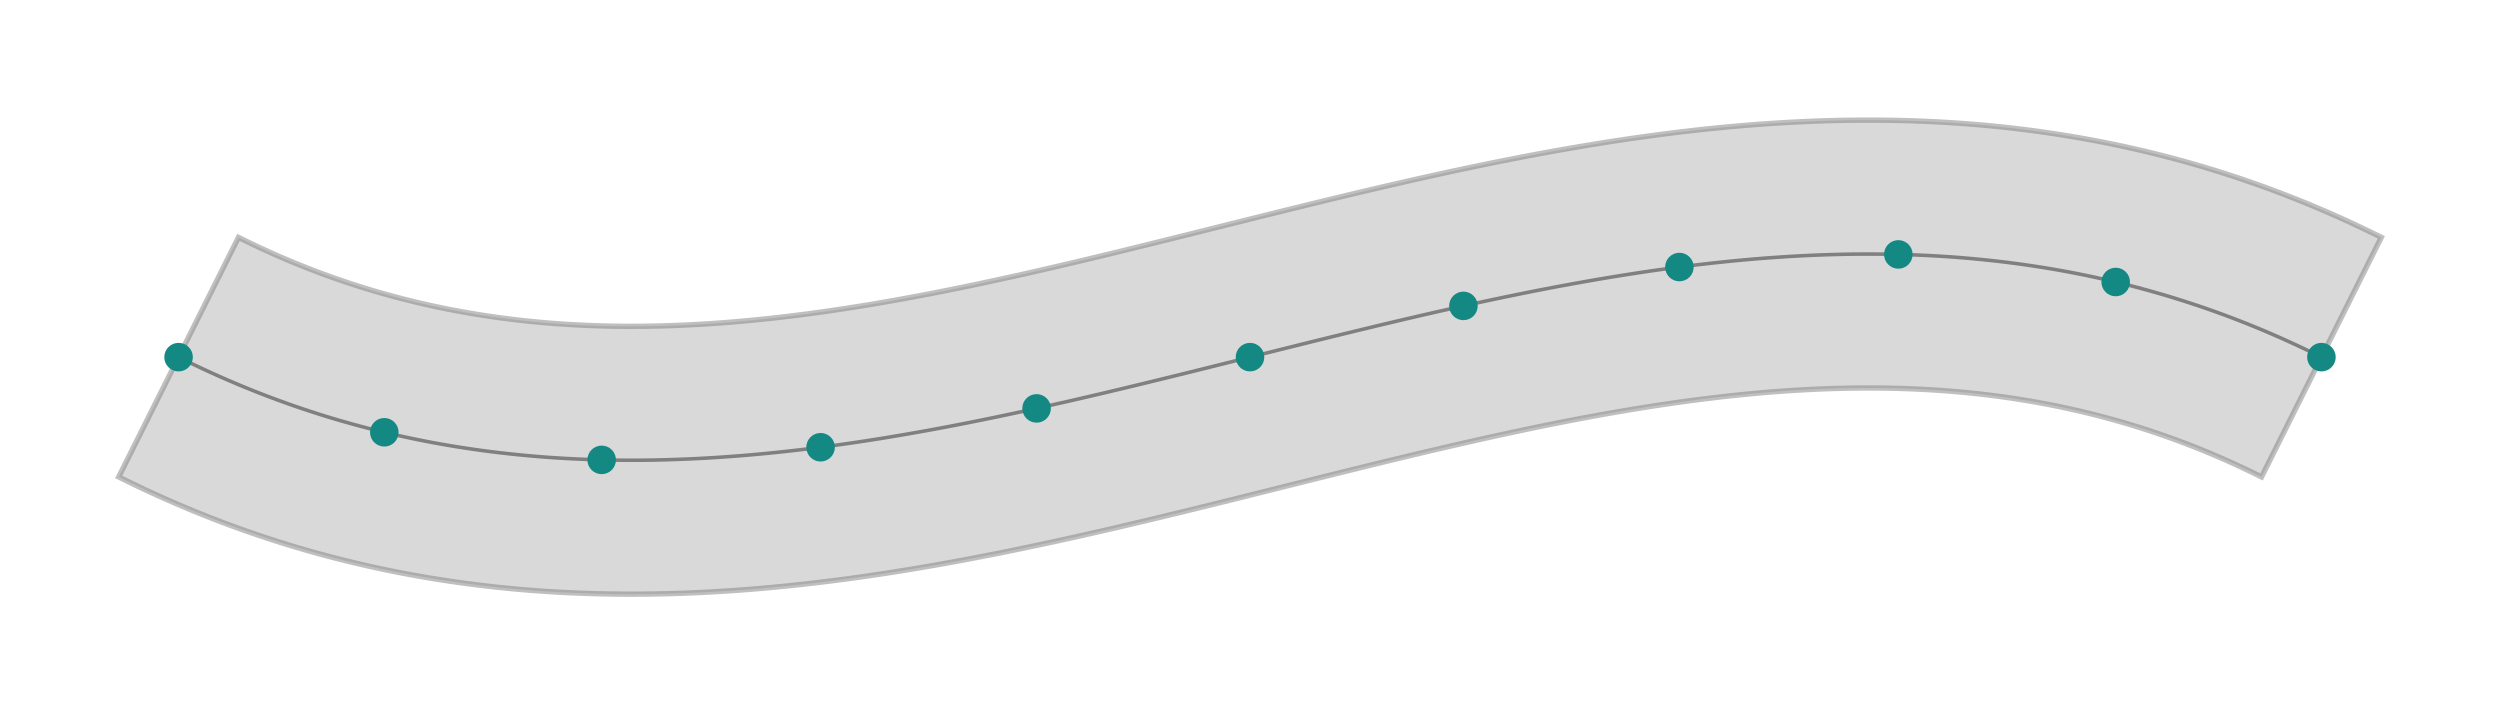
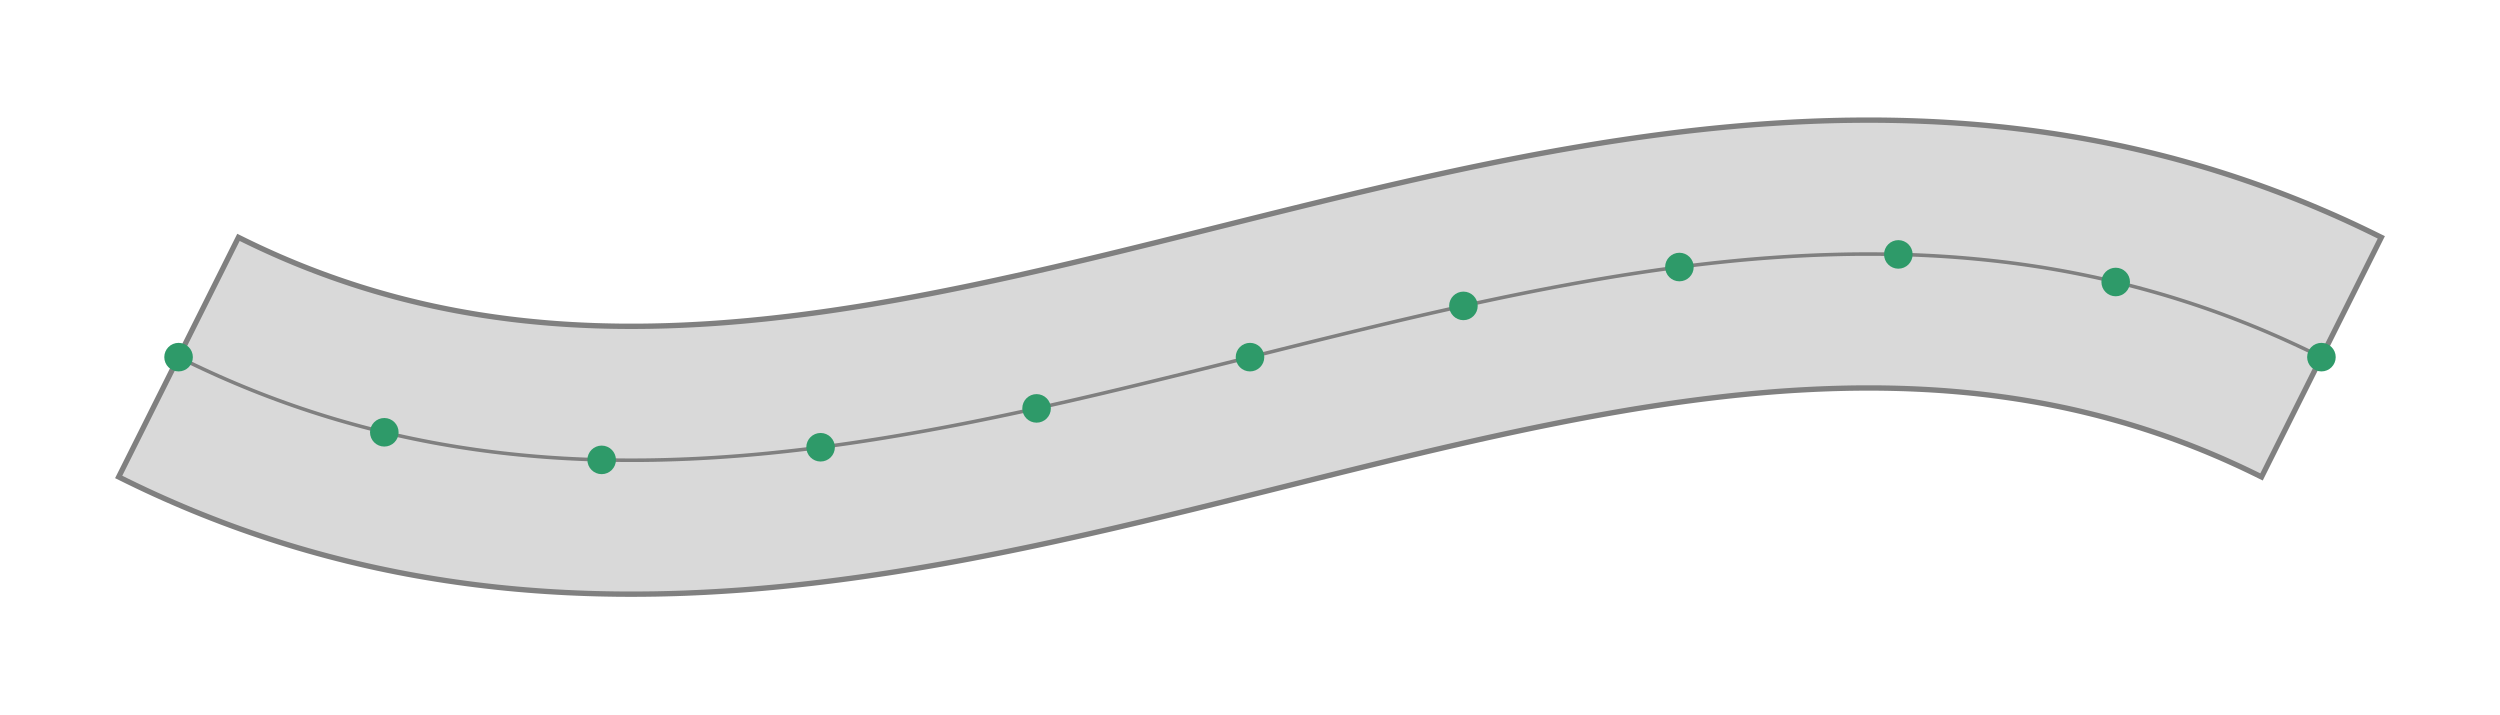
<svg xmlns="http://www.w3.org/2000/svg" baseProfile="full" height="40mm" version="1.1" viewBox="0,0,140,40" width="140mm">
  <defs>
    <style type="text/css">
.stitch_line {
    stroke-width: 0.3;
    stroke-linejoin: round;
    stroke-linecap: round;
    fill: none;
}
.path_center_line {
    fill: none;
    stroke:#808080;
    stroke-width: 0.2;
    stroke-linejoin: round;
    stroke-linecap: round;
}
.path_contour {
    fill: #808080;
    fill-opacity: 0.3;
    stroke: #808080;
-     stroke-opacity: 0.5;
+     stroke-opacity: 1;
    stroke-width: 0.3;
}
.text{
    text-anchor: middle;
    dominant-baseline: middle;
    font-family: sans-serif;
    font-size: 1.5mm;
}
.smalltext{
    text-anchor: middle;
    dominant-baseline: middle;
    font-family: sans-serif;
    font-size: 1mm;
}
.line_0 {
    fill: none;
-     stroke:#148983;
+     stroke:#2e9a69;
    stroke-width:0.8;
- }</style>
+ }
+ </style>
  </defs>
  <g>
    <g transform="translate(70.0,20.0)">
      <g>
        <path class="path_contour" d="M -56.646, -6.708  L -56.258, -6.517  L -55.869, -6.329  L -55.479, -6.144  L -55.087, -5.964  L -54.694, -5.787  L -54.300, -5.613  L -53.904, -5.444  L -53.507, -5.278  L -53.108, -5.116  L -52.709, -4.958  L -52.308, -4.804  L -51.906, -4.654  L -51.502, -4.507  L -51.097, -4.364  L -50.691, -4.225  L -50.284, -4.090  L -49.875, -3.958  L -49.466, -3.831  L -49.055, -3.707  L -48.642, -3.588  L -48.229, -3.472  L -47.814, -3.359  L -47.399, -3.251  L -46.982, -3.147  L -46.564, -3.046  L -46.144, -2.949  L -45.724, -2.856  L -45.302, -2.767  L -44.880, -2.682  L -44.456, -2.600  L -44.031, -2.523  L -43.605, -2.449  L -43.178, -2.378  L -42.750, -2.312  L -42.321, -2.249  L -41.891, -2.190  L -41.459, -2.134  L -41.027, -2.082  L -40.594, -2.034  L -40.160, -1.990  L -39.725, -1.949  L -39.289, -1.911  L -38.852, -1.877  L -38.414, -1.847  L -37.975, -1.820  L -37.535, -1.797  L -37.095, -1.777  L -36.653, -1.760  L -36.211, -1.747  L -35.768, -1.737  L -35.324, -1.730  L -34.879, -1.727  L -34.433, -1.727  L -33.987, -1.730  L -33.540, -1.736  L -33.092, -1.746  L -32.643, -1.758  L -32.194, -1.774  L -31.744, -1.792  L -31.293, -1.814  L -30.842, -1.838  L -30.390, -1.865  L -29.937, -1.895  L -29.484, -1.928  L -29.030, -1.964  L -28.575, -2.003  L -28.120, -2.044  L -27.665, -2.088  L -27.208, -2.134  L -26.751, -2.183  L -26.294, -2.235  L -25.836, -2.289  L -25.377, -2.345  L -24.918, -2.404  L -24.459, -2.465  L -23.999, -2.528  L -23.538, -2.594  L -23.077, -2.662  L -22.615, -2.732  L -22.153, -2.804  L -21.690, -2.878  L -21.227, -2.954  L -20.764, -3.033  L -20.300, -3.113  L -19.835, -3.195  L -19.370, -3.279  L -18.905, -3.365  L -18.439, -3.452  L -17.972, -3.541  L -17.506, -3.632  L -17.038, -3.725  L -16.570, -3.819  L -16.102, -3.914  L -15.633, -4.011  L -15.164, -4.110  L -14.695, -4.210  L -14.225, -4.311  L -13.754, -4.414  L -13.283, -4.517  L -12.811, -4.622  L -12.339, -4.729  L -11.867, -4.836  L -11.394, -4.945  L -10.920, -5.054  L -10.446, -5.165  L -9.972, -5.276  L -9.497, -5.389  L -9.021, -5.502  L -8.545, -5.616  L -8.068, -5.731  L -7.591, -5.847  L -7.113, -5.963  L -6.635, -6.080  L -6.156, -6.198  L -5.677, -6.316  L -5.197, -6.434  L -4.716, -6.554  L -4.235, -6.673  L -3.753, -6.793  L -3.270, -6.913  L -2.787, -7.034  L -2.303, -7.155  L -1.819, -7.276  L -1.334, -7.397  L -0.848, -7.519  L -0.362, -7.640  L 0.126, -7.762  L 0.613, -7.883  L 1.102, -8.005  L 1.592, -8.126  L 2.082, -8.247  L 2.573, -8.368  L 3.064, -8.489  L 3.557, -8.609  L 4.050, -8.729  L 4.544, -8.849  L 5.039, -8.968  L 5.535, -9.087  L 6.031, -9.206  L 6.529, -9.323  L 7.027, -9.440  L 7.526, -9.557  L 8.027, -9.673  L 8.528, -9.787  L 9.030, -9.902  L 9.533, -10.015  L 10.037, -10.127  L 10.541, -10.238  L 11.047, -10.349  L 11.554, -10.458  L 12.062, -10.566  L 12.571, -10.673  L 13.081, -10.778  L 13.592, -10.883  L 14.104, -10.986  L 14.617, -11.087  L 15.131, -11.187  L 15.646, -11.286  L 16.162, -11.383  L 16.680, -11.478  L 17.198, -11.572  L 17.718, -11.663  L 18.239, -11.753  L 18.761, -11.841  L 19.284, -11.927  L 19.808, -12.012  L 20.333, -12.094  L 20.860, -12.173  L 21.387, -12.251  L 21.916, -12.326  L 22.446, -12.399  L 22.977, -12.470  L 23.509, -12.538  L 24.043, -12.604  L 24.577, -12.667  L 25.113, -12.727  L 25.650, -12.785  L 26.187, -12.839  L 26.727, -12.891  L 27.267, -12.940  L 27.808, -12.986  L 28.350, -13.029  L 28.894, -13.068  L 29.438, -13.104  L 29.984, -13.137  L 30.530, -13.167  L 31.078, -13.193  L 31.626, -13.216  L 32.176, -13.235  L 32.726, -13.250  L 33.278, -13.262  L 33.830, -13.269  L 34.383, -13.273  L 34.937, -13.273  L 35.491, -13.269  L 36.047, -13.260  L 36.603, -13.248  L 37.159, -13.231  L 37.716, -13.210  L 38.274, -13.185  L 38.832, -13.155  L 39.391, -13.121  L 39.950, -13.082  L 40.509, -13.039  L 41.069, -12.991  L 41.629, -12.938  L 42.189, -12.881  L 42.749, -12.818  L 43.309, -12.751  L 43.869, -12.679  L 44.429, -12.602  L 44.989, -12.520  L 45.548, -12.433  L 46.107, -12.341  L 46.666, -12.244  L 47.224, -12.142  L 47.782, -12.035  L 48.339, -11.922  L 48.895, -11.805  L 49.450, -11.682  L 50.005, -11.554  L 50.558, -11.421  L 51.111, -11.282  L 51.662, -11.139  L 52.212, -10.990  L 52.761, -10.836  L 53.309, -10.677  L 53.855, -10.513  L 54.399, -10.343  L 54.942, -10.169  L 55.483, -9.989  L 56.023, -9.804  L 56.560, -9.615  L 57.096, -9.420  L 57.630, -9.220  L 58.162, -9.015  L 58.691, -8.806  L 59.219, -8.592  L 59.744, -8.372  L 60.267, -8.148  L 60.788, -7.920  L 61.306, -7.687  L 61.822, -7.449  L 62.335, -7.206  L 62.846, -6.959  L 63.354, -6.708  L 63.130, -6.261  L 62.907, -5.814  L 62.683, -5.367  L 62.460, -4.919  L 62.236, -4.472  L 62.012, -4.025  L 61.789, -3.578  L 61.565, -3.130  L 61.342, -2.683  L 61.118, -2.236  L 60.894, -1.789  L 60.671, -1.342  L 60.447, -0.894  L 60.224, -0.447  L 60.000, 0.000  L 59.776, 0.447  L 59.553, 0.894  L 59.329, 1.342  L 59.106, 1.789  L 58.882, 2.236  L 58.658, 2.683  L 58.435, 3.130  L 58.211, 3.578  L 57.988, 4.025  L 57.764, 4.472  L 57.540, 4.919  L 57.317, 5.367  L 57.093, 5.814  L 56.870, 6.261  L 56.646, 6.708  L 56.258, 6.517  L 55.869, 6.329  L 55.479, 6.144  L 55.087, 5.964  L 54.694, 5.787  L 54.300, 5.613  L 53.904, 5.444  L 53.507, 5.278  L 53.108, 5.116  L 52.709, 4.958  L 52.308, 4.804  L 51.906, 4.654  L 51.502, 4.507  L 51.097, 4.364  L 50.691, 4.225  L 50.284, 4.090  L 49.875, 3.958  L 49.466, 3.831  L 49.055, 3.707  L 48.642, 3.588  L 48.229, 3.472  L 47.814, 3.359  L 47.399, 3.251  L 46.982, 3.147  L 46.564, 3.046  L 46.144, 2.949  L 45.724, 2.856  L 45.302, 2.767  L 44.880, 2.682  L 44.456, 2.600  L 44.031, 2.523  L 43.605, 2.449  L 43.178, 2.378  L 42.750, 2.312  L 42.321, 2.249  L 41.891, 2.190  L 41.459, 2.134  L 41.027, 2.082  L 40.594, 2.034  L 40.160, 1.990  L 39.725, 1.949  L 39.289, 1.911  L 38.852, 1.877  L 38.414, 1.847  L 37.975, 1.820  L 37.535, 1.797  L 37.095, 1.777  L 36.653, 1.760  L 36.211, 1.747  L 35.768, 1.737  L 35.324, 1.730  L 34.879, 1.727  L 34.433, 1.727  L 33.987, 1.730  L 33.540, 1.736  L 33.092, 1.746  L 32.643, 1.758  L 32.194, 1.774  L 31.744, 1.792  L 31.293, 1.814  L 30.842, 1.838  L 30.390, 1.865  L 29.937, 1.895  L 29.484, 1.928  L 29.030, 1.964  L 28.575, 2.003  L 28.120, 2.044  L 27.665, 2.088  L 27.208, 2.134  L 26.751, 2.183  L 26.294, 2.235  L 25.836, 2.289  L 25.377, 2.345  L 24.918, 2.404  L 24.459, 2.465  L 23.999, 2.528  L 23.538, 2.594  L 23.077, 2.662  L 22.615, 2.732  L 22.153, 2.804  L 21.690, 2.878  L 21.227, 2.954  L 20.764, 3.033  L 20.300, 3.113  L 19.835, 3.195  L 19.370, 3.279  L 18.905, 3.365  L 18.439, 3.452  L 17.972, 3.541  L 17.506, 3.632  L 17.038, 3.725  L 16.570, 3.819  L 16.102, 3.914  L 15.633, 4.011  L 15.164, 4.110  L 14.695, 4.210  L 14.225, 4.311  L 13.754, 4.414  L 13.283, 4.517  L 12.811, 4.622  L 12.339, 4.729  L 11.867, 4.836  L 11.394, 4.945  L 10.920, 5.054  L 10.446, 5.165  L 9.972, 5.276  L 9.497, 5.389  L 9.021, 5.502  L 8.545, 5.616  L 8.068, 5.731  L 7.591, 5.847  L 7.113, 5.963  L 6.635, 6.080  L 6.156, 6.198  L 5.677, 6.316  L 5.197, 6.434  L 4.716, 6.554  L 4.235, 6.673  L 3.753, 6.793  L 3.270, 6.913  L 2.787, 7.034  L 2.303, 7.155  L 1.819, 7.276  L 1.334, 7.397  L 0.848, 7.519  L 0.362, 7.640  L -0.126, 7.762  L -0.613, 7.883  L -1.102, 8.005  L -1.592, 8.126  L -2.082, 8.247  L -2.573, 8.368  L -3.064, 8.489  L -3.557, 8.609  L -4.050, 8.729  L -4.544, 8.849  L -5.039, 8.968  L -5.535, 9.087  L -6.031, 9.206  L -6.529, 9.323  L -7.027, 9.440  L -7.526, 9.557  L -8.027, 9.673  L -8.528, 9.787  L -9.030, 9.902  L -9.533, 10.015  L -10.037, 10.127  L -10.541, 10.238  L -11.047, 10.349  L -11.554, 10.458  L -12.062, 10.566  L -12.571, 10.673  L -13.081, 10.778  L -13.592, 10.883  L -14.104, 10.986  L -14.617, 11.087  L -15.131, 11.187  L -15.646, 11.286  L -16.162, 11.383  L -16.680, 11.478  L -17.198, 11.572  L -17.718, 11.663  L -18.239, 11.753  L -18.761, 11.841  L -19.284, 11.927  L -19.808, 12.012  L -20.333, 12.094  L -20.860, 12.173  L -21.387, 12.251  L -21.916, 12.326  L -22.446, 12.399  L -22.977, 12.470  L -23.509, 12.538  L -24.043, 12.604  L -24.577, 12.667  L -25.113, 12.727  L -25.650, 12.785  L -26.187, 12.839  L -26.727, 12.891  L -27.267, 12.940  L -27.808, 12.986  L -28.350, 13.029  L -28.894, 13.068  L -29.438, 13.104  L -29.984, 13.137  L -30.530, 13.167  L -31.078, 13.193  L -31.626, 13.216  L -32.176, 13.235  L -32.726, 13.250  L -33.278, 13.262  L -33.830, 13.269  L -34.383, 13.273  L -34.937, 13.273  L -35.491, 13.269  L -36.047, 13.260  L -36.603, 13.248  L -37.159, 13.231  L -37.716, 13.210  L -38.274, 13.185  L -38.832, 13.155  L -39.391, 13.121  L -39.950, 13.082  L -40.509, 13.039  L -41.069, 12.991  L -41.629, 12.938  L -42.189, 12.881  L -42.749, 12.818  L -43.309, 12.751  L -43.869, 12.679  L -44.429, 12.602  L -44.989, 12.520  L -45.548, 12.433  L -46.107, 12.341  L -46.666, 12.244  L -47.224, 12.142  L -47.782, 12.035  L -48.339, 11.922  L -48.895, 11.805  L -49.450, 11.682  L -50.005, 11.554  L -50.558, 11.421  L -51.111, 11.282  L -51.662, 11.139  L -52.212, 10.990  L -52.761, 10.836  L -53.309, 10.677  L -53.855, 10.513  L -54.399, 10.343  L -54.942, 10.169  L -55.483, 9.989  L -56.023, 9.804  L -56.560, 9.615  L -57.096, 9.420  L -57.630, 9.220  L -58.162, 9.015  L -58.691, 8.806  L -59.219, 8.592  L -59.744, 8.372  L -60.267, 8.148  L -60.788, 7.920  L -61.306, 7.687  L -61.822, 7.449  L -62.335, 7.206  L -62.846, 6.959  L -63.354, 6.708  L -63.130, 6.261  L -62.907, 5.814  L -62.683, 5.367  L -62.460, 4.919  L -62.236, 4.472  L -62.012, 4.025  L -61.789, 3.578  L -61.565, 3.130  L -61.342, 2.683  L -61.118, 2.236  L -60.894, 1.789  L -60.671, 1.342  L -60.447, 0.894  L -60.224, 0.447  L -60.000, 0.000  L -59.776, -0.447  L -59.553, -0.894  L -59.329, -1.342  L -59.106, -1.789  L -58.882, -2.236  L -58.658, -2.683  L -58.435, -3.130  L -58.211, -3.578  L -57.988, -4.025  L -57.764, -4.472  L -57.540, -4.919  L -57.317, -5.367  L -57.093, -5.814  L -56.870, -6.261  L -56.646, -6.708  Z" />
        <path class="path_center_line" d="M -60.000, 0.000  L -59.552, 0.221  L -59.102, 0.439  L -58.650, 0.652  L -58.197, 0.861  L -57.741, 1.067  L -57.283, 1.267  L -56.824, 1.464  L -56.363, 1.657  L -55.900, 1.845  L -55.435, 2.029  L -54.969, 2.208  L -54.501, 2.383  L -54.031, 2.554  L -53.560, 2.720  L -53.087, 2.882  L -52.613, 3.039  L -52.137, 3.192  L -51.660, 3.341  L -51.182, 3.485  L -50.702, 3.624  L -50.221, 3.759  L -49.738, 3.890  L -49.255, 4.016  L -48.770, 4.137  L -48.284, 4.254  L -47.797, 4.366  L -47.309, 4.474  L -46.821, 4.577  L -46.331, 4.676  L -45.840, 4.771  L -45.349, 4.861  L -44.856, 4.946  L -44.363, 5.028  L -43.869, 5.104  L -43.375, 5.177  L -42.880, 5.245  L -42.384, 5.309  L -41.888, 5.368  L -41.392, 5.423  L -40.894, 5.474  L -40.397, 5.521  L -39.899, 5.564  L -39.401, 5.603  L -38.902, 5.637  L -38.404, 5.668  L -37.905, 5.694  L -37.405, 5.717  L -36.906, 5.736  L -36.407, 5.751  L -35.907, 5.762  L -35.407, 5.769  L -34.908, 5.773  L -34.408, 5.773  L -33.908, 5.770  L -33.409, 5.763  L -32.909, 5.752  L -32.410, 5.738  L -31.910, 5.721  L -31.411, 5.701  L -30.912, 5.677  L -30.413, 5.650  L -29.914, 5.620  L -29.416, 5.586  L -28.917, 5.550  L -28.419, 5.511  L -27.921, 5.469  L -27.423, 5.424  L -26.926, 5.376  L -26.429, 5.325  L -25.932, 5.272  L -25.435, 5.216  L -24.939, 5.158  L -24.443, 5.097  L -23.948, 5.033  L -23.452, 4.967  L -22.957, 4.899  L -22.463, 4.829  L -21.968, 4.756  L -21.474, 4.681  L -20.980, 4.604  L -20.487, 4.525  L -19.994, 4.443  L -19.501, 4.360  L -19.009, 4.275  L -18.517, 4.188  L -18.025, 4.100  L -17.534, 4.009  L -17.042, 3.917  L -16.552, 3.823  L -16.061, 3.728  L -15.571, 3.631  L -15.081, 3.532  L -14.591, 3.432  L -14.102, 3.331  L -13.613, 3.228  L -13.124, 3.124  L -12.636, 3.019  L -12.148, 2.912  L -11.660, 2.805  L -11.172, 2.696  L -10.684, 2.586  L -10.197, 2.476  L -9.710, 2.364  L -9.223, 2.251  L -8.737, 2.138  L -8.250, 2.024  L -7.764, 1.908  L -7.278, 1.793  L -6.792, 1.676  L -6.306, 1.559  L -5.821, 1.441  L -5.335, 1.323  L -4.850, 1.204  L -4.364, 1.085  L -3.879, 0.966  L -3.394, 0.846  L -2.909, 0.726  L -2.424, 0.605  L -1.939, 0.484  L -1.454, 0.363  L -0.970, 0.242  L -0.485, 0.121  L 0.000, 0.000  L 0.485, -0.121  L 0.970, -0.242  L 1.454, -0.363  L 1.939, -0.484  L 2.424, -0.605  L 2.909, -0.726  L 3.394, -0.846  L 3.879, -0.966  L 4.364, -1.085  L 4.850, -1.204  L 5.335, -1.323  L 5.821, -1.441  L 6.306, -1.559  L 6.792, -1.676  L 7.278, -1.793  L 7.764, -1.908  L 8.250, -2.024  L 8.737, -2.138  L 9.223, -2.251  L 9.710, -2.364  L 10.197, -2.476  L 10.684, -2.586  L 11.172, -2.696  L 11.660, -2.805  L 12.148, -2.912  L 12.636, -3.019  L 13.124, -3.124  L 13.613, -3.228  L 14.102, -3.331  L 14.591, -3.432  L 15.081, -3.532  L 15.571, -3.631  L 16.061, -3.728  L 16.552, -3.823  L 17.042, -3.917  L 17.534, -4.009  L 18.025, -4.100  L 18.517, -4.188  L 19.009, -4.275  L 19.501, -4.360  L 19.994, -4.443  L 20.487, -4.525  L 20.980, -4.604  L 21.474, -4.681  L 21.968, -4.756  L 22.463, -4.829  L 22.957, -4.899  L 23.452, -4.967  L 23.948, -5.033  L 24.443, -5.097  L 24.939, -5.158  L 25.435, -5.216  L 25.932, -5.272  L 26.429, -5.325  L 26.926, -5.376  L 27.423, -5.424  L 27.921, -5.469  L 28.419, -5.511  L 28.917, -5.550  L 29.416, -5.586  L 29.914, -5.620  L 30.413, -5.650  L 30.912, -5.677  L 31.411, -5.701  L 31.910, -5.721  L 32.410, -5.738  L 32.909, -5.752  L 33.409, -5.763  L 33.908, -5.770  L 34.408, -5.773  L 34.908, -5.773  L 35.407, -5.769  L 35.907, -5.762  L 36.407, -5.751  L 36.906, -5.736  L 37.405, -5.717  L 37.905, -5.694  L 38.404, -5.668  L 38.902, -5.637  L 39.401, -5.603  L 39.899, -5.564  L 40.397, -5.521  L 40.894, -5.474  L 41.392, -5.423  L 41.888, -5.368  L 42.384, -5.309  L 42.880, -5.245  L 43.375, -5.177  L 43.869, -5.104  L 44.363, -5.028  L 44.856, -4.946  L 45.349, -4.861  L 45.840, -4.771  L 46.331, -4.676  L 46.821, -4.577  L 47.309, -4.474  L 47.797, -4.366  L 48.284, -4.254  L 48.770, -4.137  L 49.255, -4.016  L 49.738, -3.890  L 50.221, -3.759  L 50.702, -3.624  L 51.182, -3.485  L 51.660, -3.341  L 52.137, -3.192  L 52.613, -3.039  L 53.087, -2.882  L 53.560, -2.720  L 54.031, -2.554  L 54.501, -2.383  L 54.969, -2.208  L 55.435, -2.029  L 55.900, -1.845  L 56.363, -1.657  L 56.824, -1.464  L 57.283, -1.267  L 57.741, -1.067  L 58.197, -0.861  L 58.650, -0.652  L 59.102, -0.439  L 59.552, -0.221  L 60.000, 0.000 " />
      </g>
      <circle class="line_0" cx="-60.0" cy="0.0" r="0.4" />
      <circle class="line_0" cx="-48.479" cy="4.208" r="0.4" />
      <circle class="line_0" cx="-36.307" cy="5.753" r="0.4" />
      <circle class="line_0" cx="-24.047" cy="5.046" r="0.4" />
      <circle class="line_0" cx="-11.952" cy="2.87" r="0.4" />
      <circle class="line_0" cx="0.0" cy="0.0" r="0.4" />
      <circle class="line_0" cx="11.952" cy="-2.87" r="0.4" />
      <circle class="line_0" cx="24.047" cy="-5.046" r="0.4" />
      <circle class="line_0" cx="36.307" cy="-5.753" r="0.4" />
      <circle class="line_0" cx="48.479" cy="-4.208" r="0.4" />
      <circle class="line_0" cx="60.0" cy="0.0" r="0.4" />
    </g>
  </g>
</svg>
